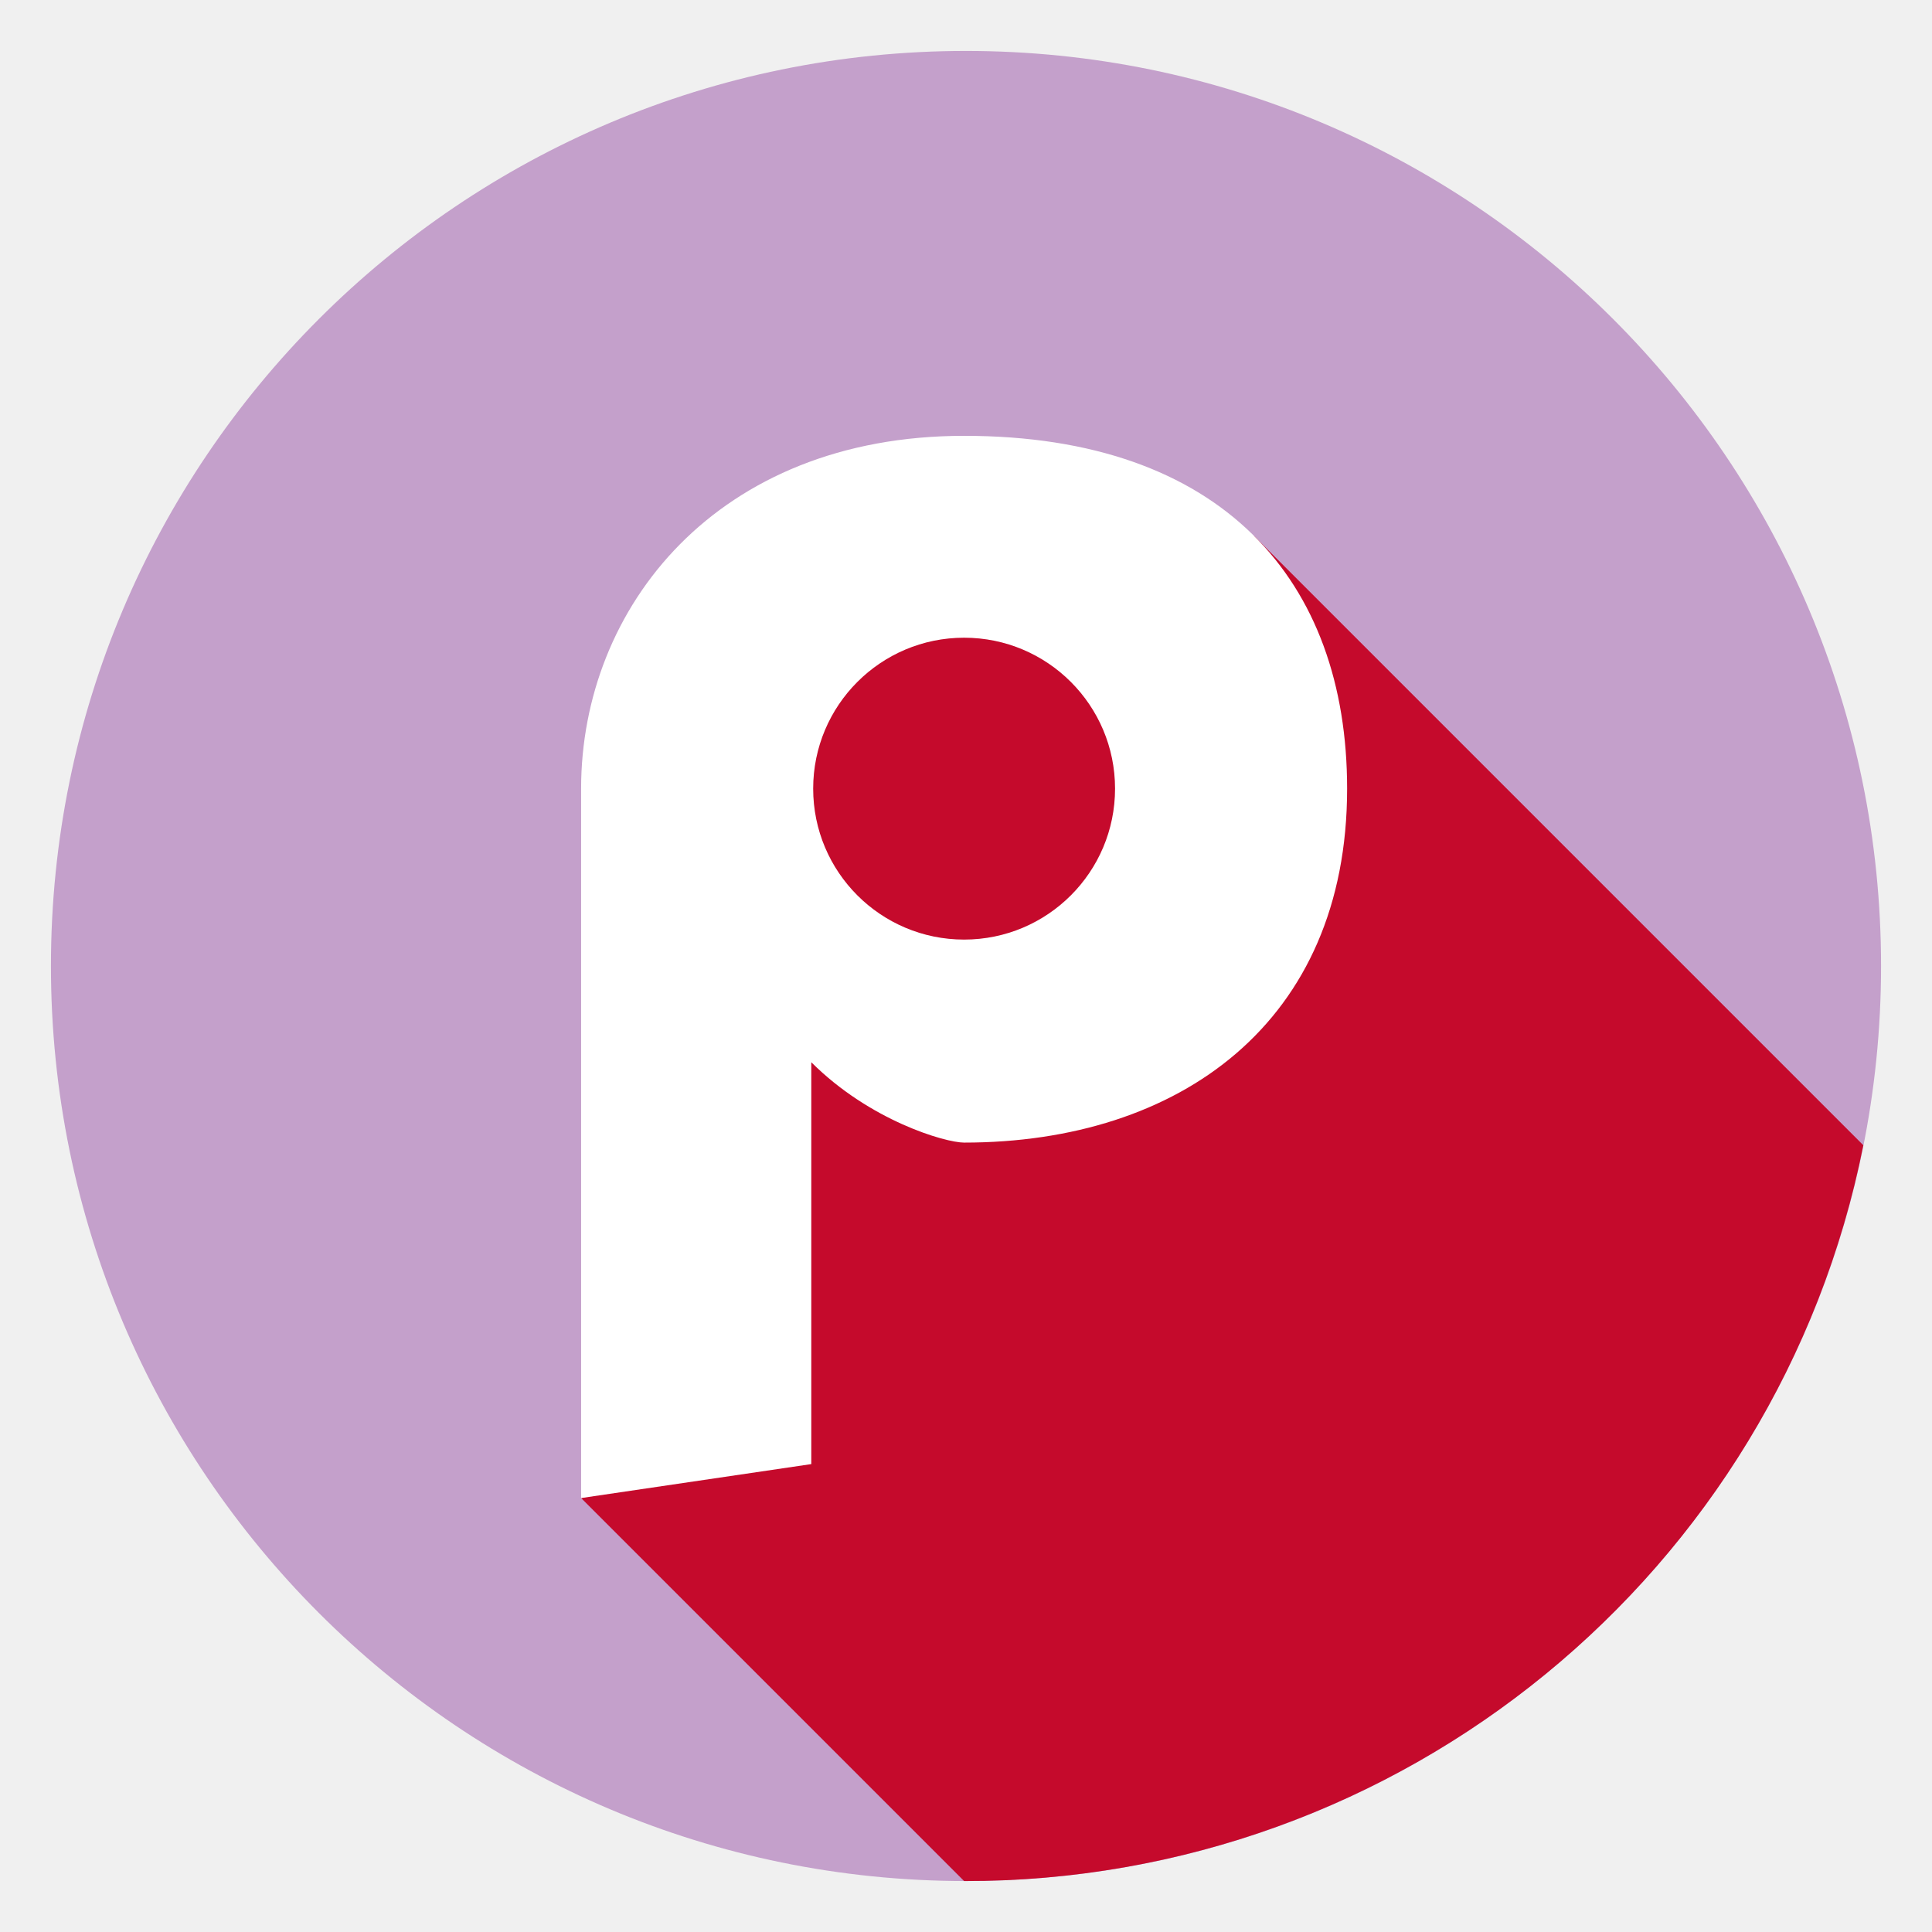
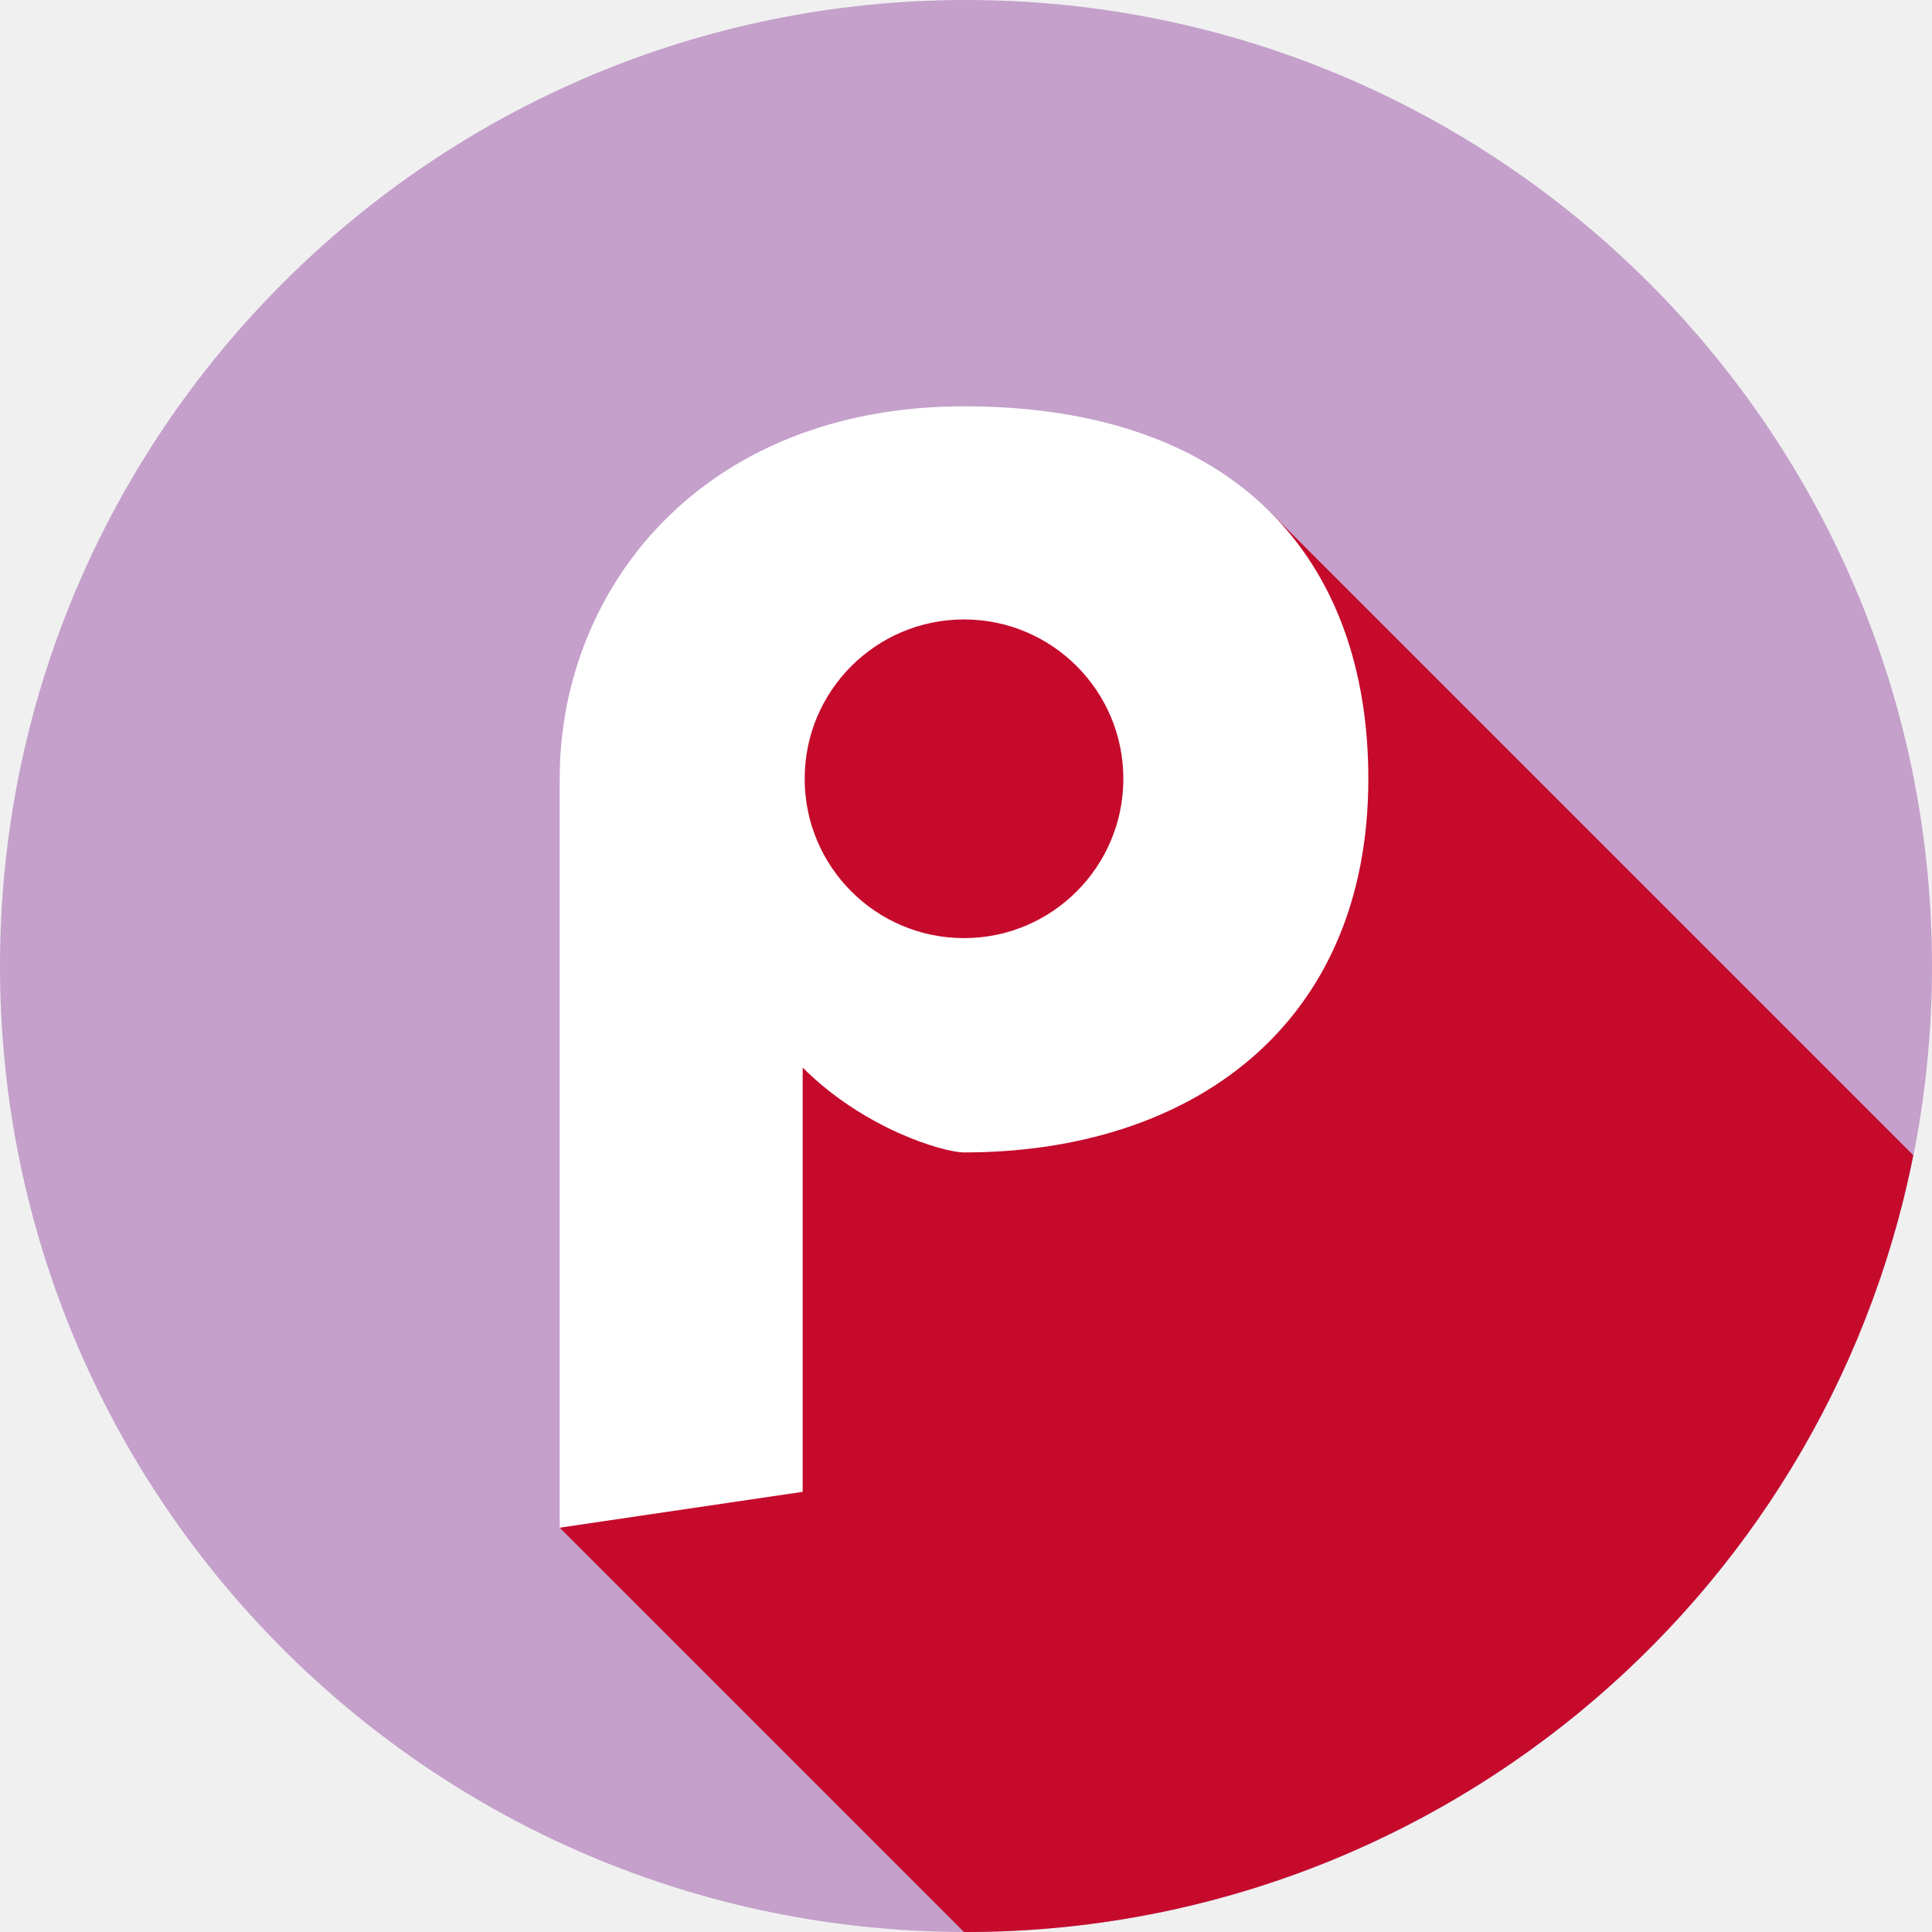
- <svg xmlns="http://www.w3.org/2000/svg" width="512" height="512" viewBox="0 0 512 512">
+ <svg xmlns="http://www.w3.org/2000/svg" width="512" height="512" viewBox="13.5 13.5 485 485">
  <circle cx="256" cy="256" r="242.5" fill="#c4a0cb" />
  <path fill="#c50a2c" d="M308.5 149.5 332.4 142.1 493.8 303.5A242.5 242.5 0 0 1 255.5 498.5L154 397 212.5 385 212.5 285Z" />
  <path fill="#fff" d="M255.5 115.5C324 115.5 357 154 357 209 357 271 312.5 302.8 255.5 302.8 250.5 302.8 230.5 297 215 281.5V388L154 397V209C154 161 190 115.5 255.5 115.5Z" />
  <circle cx="255.5" cy="209" r="40" fill="#c50a2c" />
</svg>
